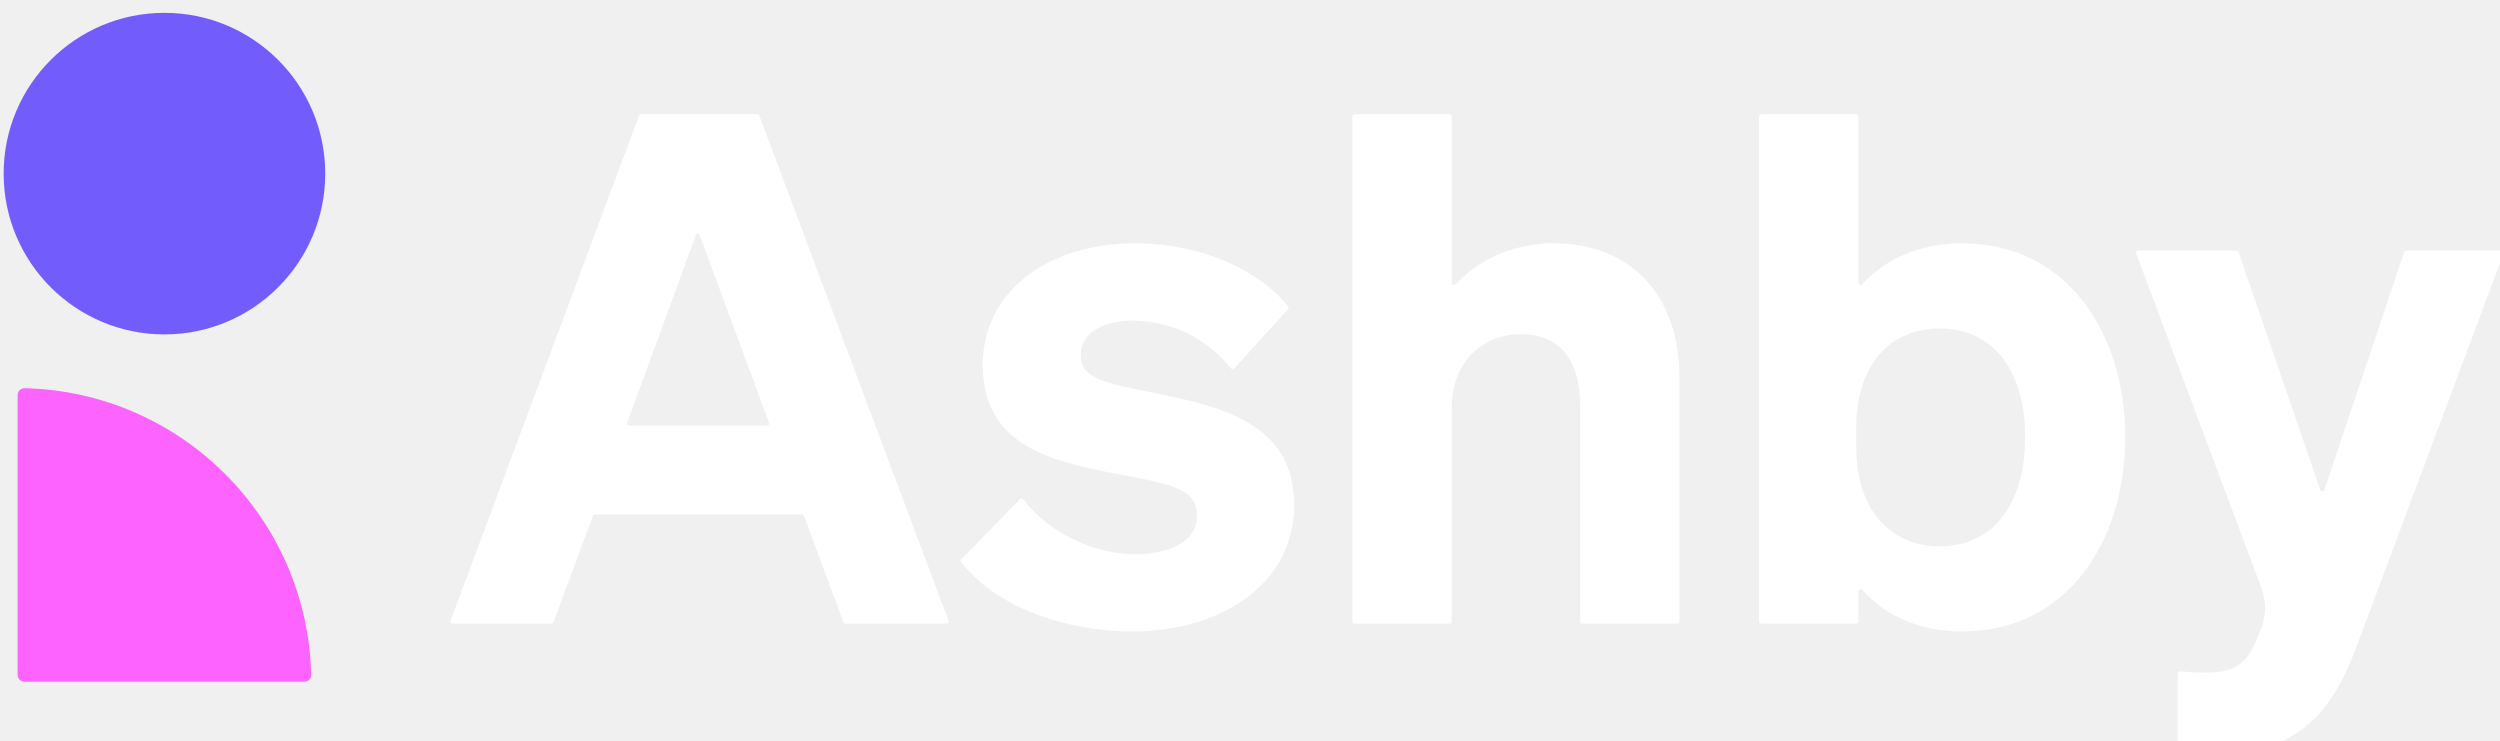
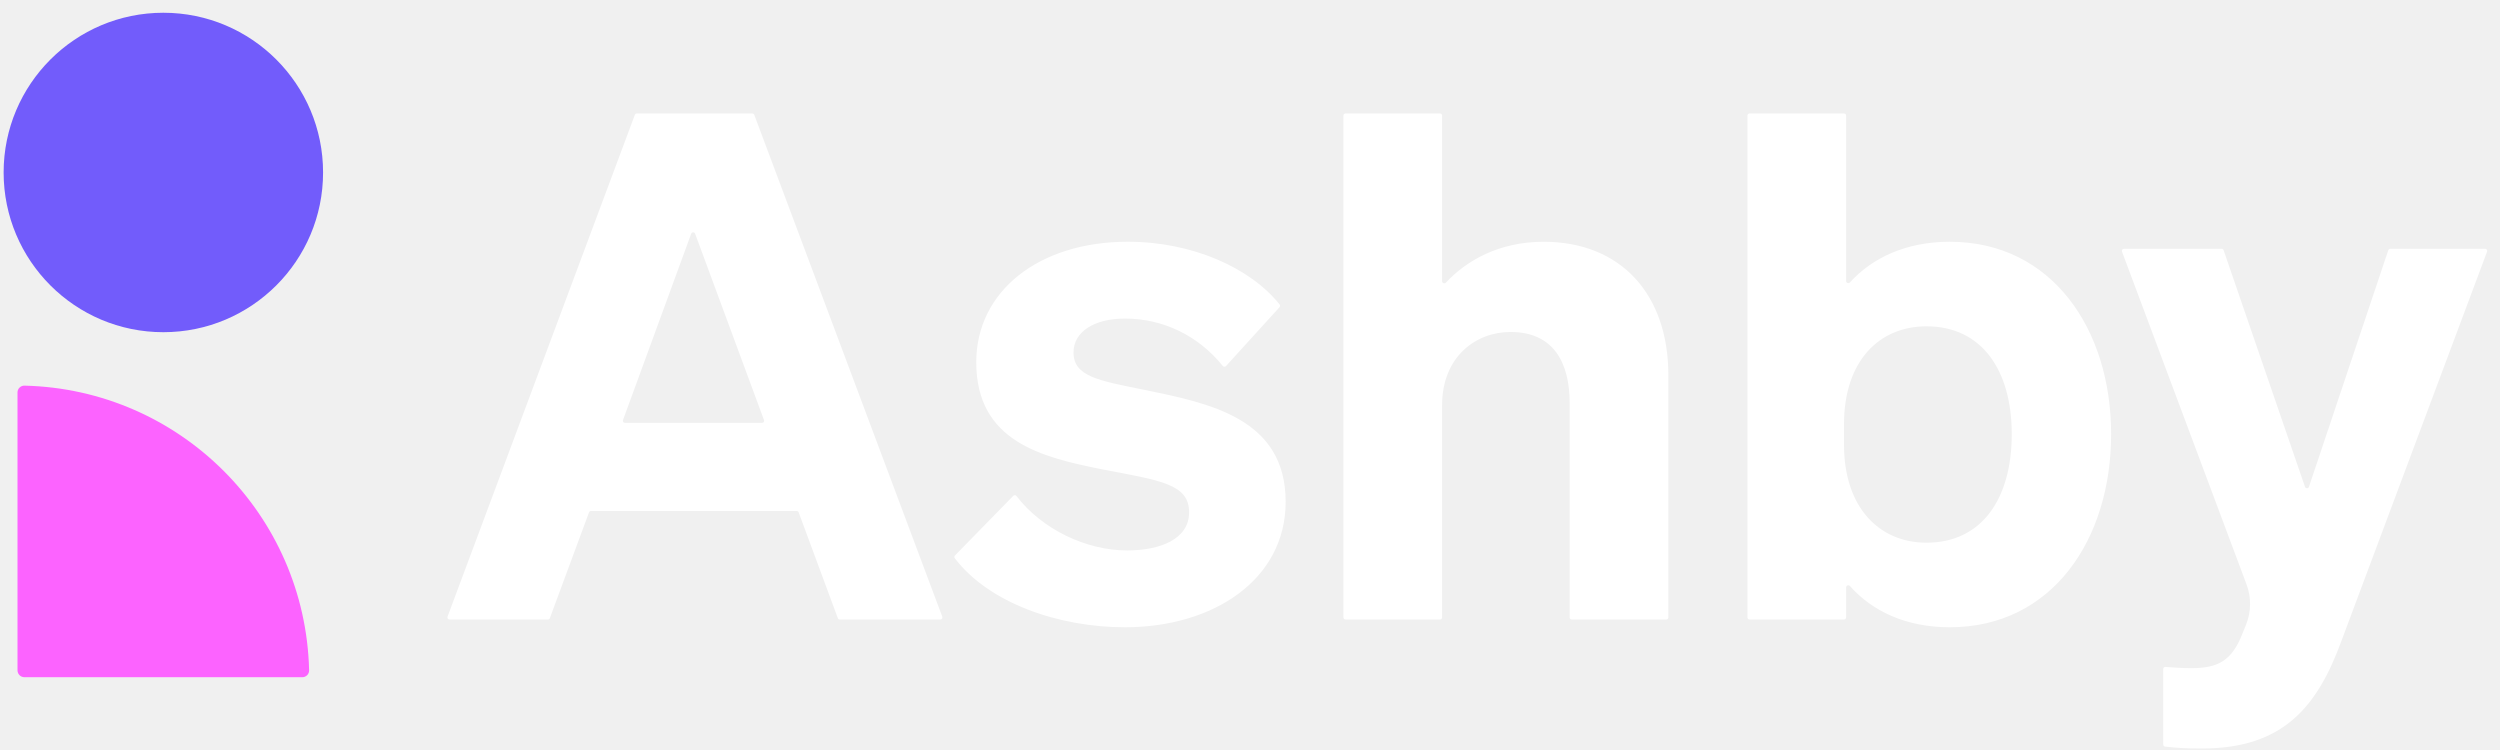
- <svg xmlns="http://www.w3.org/2000/svg" viewbox="0 0 180 54" fill="none">
+ <svg xmlns="http://www.w3.org/2000/svg" viewBox="0 0 180 54" fill="none">
  <path d="M23.261 12.418c0 6.351-5.148 11.5-11.5 11.5-6.35 0-11.5-5.149-11.5-11.5s5.15-11.5 11.5-11.5c6.352 0 11.5 5.149 11.5 11.5Z" fill="#725CFB" />
  <path d="M21.761 48.76a.49.49 0 0 0 .495-.5A21.003 21.003 0 0 0 1.76 27.766a.491.491 0 0 0-.5.494v20a.5.5 0 0 0 .5.5h20Z" fill="#FC63FF" />
  <path d="M45.85 8.17a.15.15 0 0 0-.141.098L32.221 44.403a.15.15 0 0 0 .14.202h7.089a.15.15 0 0 0 .14-.098l2.82-7.619a.15.15 0 0 1 .141-.098h14.812a.15.15 0 0 1 .14.098l2.82 7.62a.15.15 0 0 0 .142.097h7.24a.15.15 0 0 0 .14-.202L54.307 8.267a.15.15 0 0 0-.14-.097h-8.318Zm3.916 8.655a.15.15 0 0 1 .282 0l4.96 13.42a.15.15 0 0 1-.14.202h-9.872a.15.15 0 0 1-.141-.201l4.911-13.421ZM68.755 39.998a.148.148 0 0 0-.012.193c2.464 3.233 7.483 4.972 12.254 4.972 6.394 0 11.57-3.45 11.57-9.032 0-6.039-5.531-7.105-10.2-8.069-3.298-.66-5.074-.964-5.074-2.69 0-1.47 1.471-2.435 3.704-2.435 2.734 0 5.272 1.217 7.044 3.412a.152.152 0 0 0 .231.008l3.855-4.24a.148.148 0 0 0 .007-.192c-2.106-2.638-6.272-4.52-10.934-4.52-6.394 0-10.91 3.553-10.91 8.678 0 5.734 4.77 6.85 9.083 7.713 4.263.812 6.242 1.066 6.242 3.096 0 1.928-2.08 2.74-4.466 2.74-2.936 0-6.118-1.514-7.962-3.918a.152.152 0 0 0-.23-.015l-4.202 4.299ZM96.727 44.455c0 .083.067.15.15.15h6.804a.15.15 0 0 0 .15-.15V29.18c0-3.502 2.436-5.278 4.923-5.278 3.044 0 4.262 2.131 4.262 5.125v15.43c0 .082.067.15.15.15h6.805a.15.15 0 0 0 .15-.15v-17.46c0-5.784-3.4-9.59-8.982-9.59-3.199 0-5.545 1.347-7.037 2.944-.095.102-.271.036-.271-.104V8.32a.15.15 0 0 0-.15-.15h-6.804a.15.15 0 0 0-.15.15v36.135ZM140.38 45.163c7.358 0 11.621-6.292 11.621-13.904 0-7.56-4.263-13.853-11.621-13.853-3.161 0-5.598 1.175-7.185 2.928-.094.105-.274.04-.274-.102V8.32a.15.15 0 0 0-.15-.15h-6.805a.15.15 0 0 0-.15.15v36.135c0 .083.068.15.15.15h6.805a.15.15 0 0 0 .15-.15v-2.16c0-.142.182-.207.276-.1 1.586 1.794 4.023 2.968 7.183 2.968Zm-7.612-14.614c0-4.567 2.538-7.054 5.938-7.054 4.009 0 6.14 3.197 6.14 7.764 0 4.618-2.131 7.815-6.14 7.815-3.4 0-5.938-2.537-5.938-7.054V30.55ZM168.59 46.128l10.48-28.012a.15.15 0 0 0-.141-.203h-6.831a.15.15 0 0 0-.142.102l-5.712 17.037c-.045.136-.237.137-.284.001l-5.86-17.039a.15.15 0 0 0-.142-.1h-7.035a.15.15 0 0 0-.14.202l8.969 23.965a4 4 0 0 1-.039 2.902l-.278.688c-.761 1.928-1.776 2.436-3.653 2.436-.754 0-1.201-.044-1.87-.09a.15.15 0 0 0-.16.148v5.44c0 .077.057.14.133.15.833.09 1.356.137 2.658.137 5.886 0 8.322-3.045 10.047-7.764Z" fill="#fff" />
</svg>
